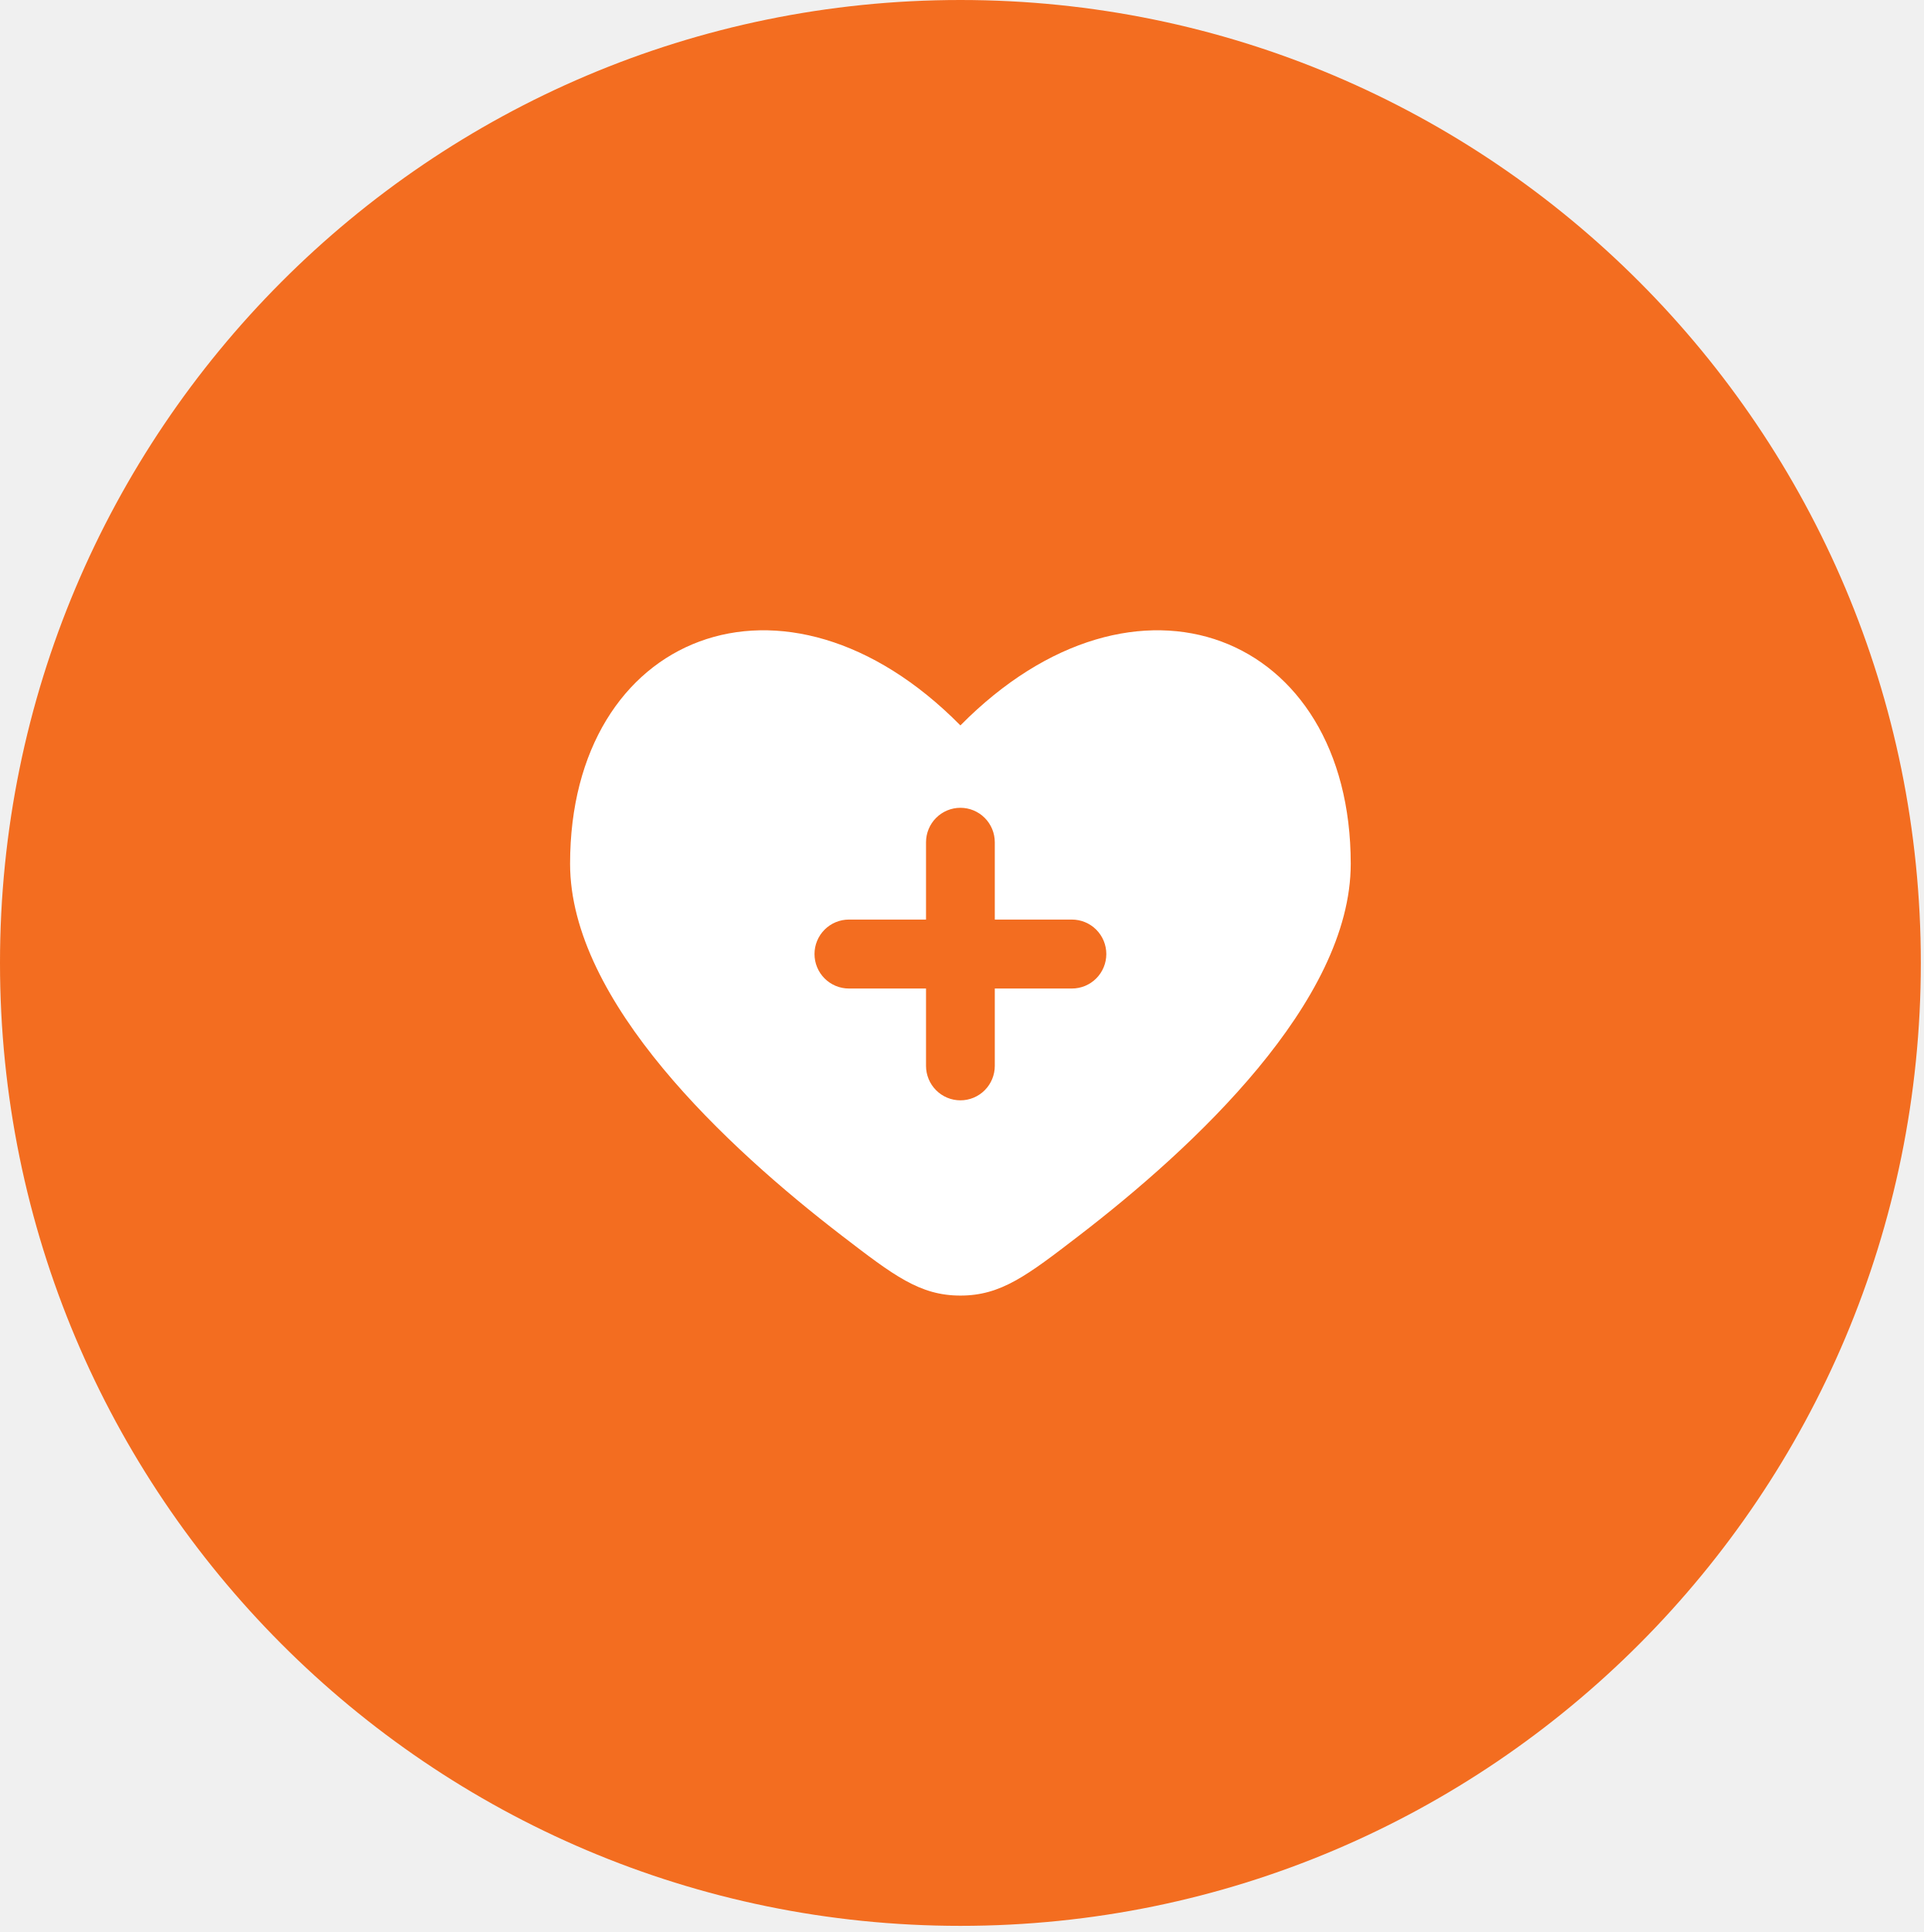
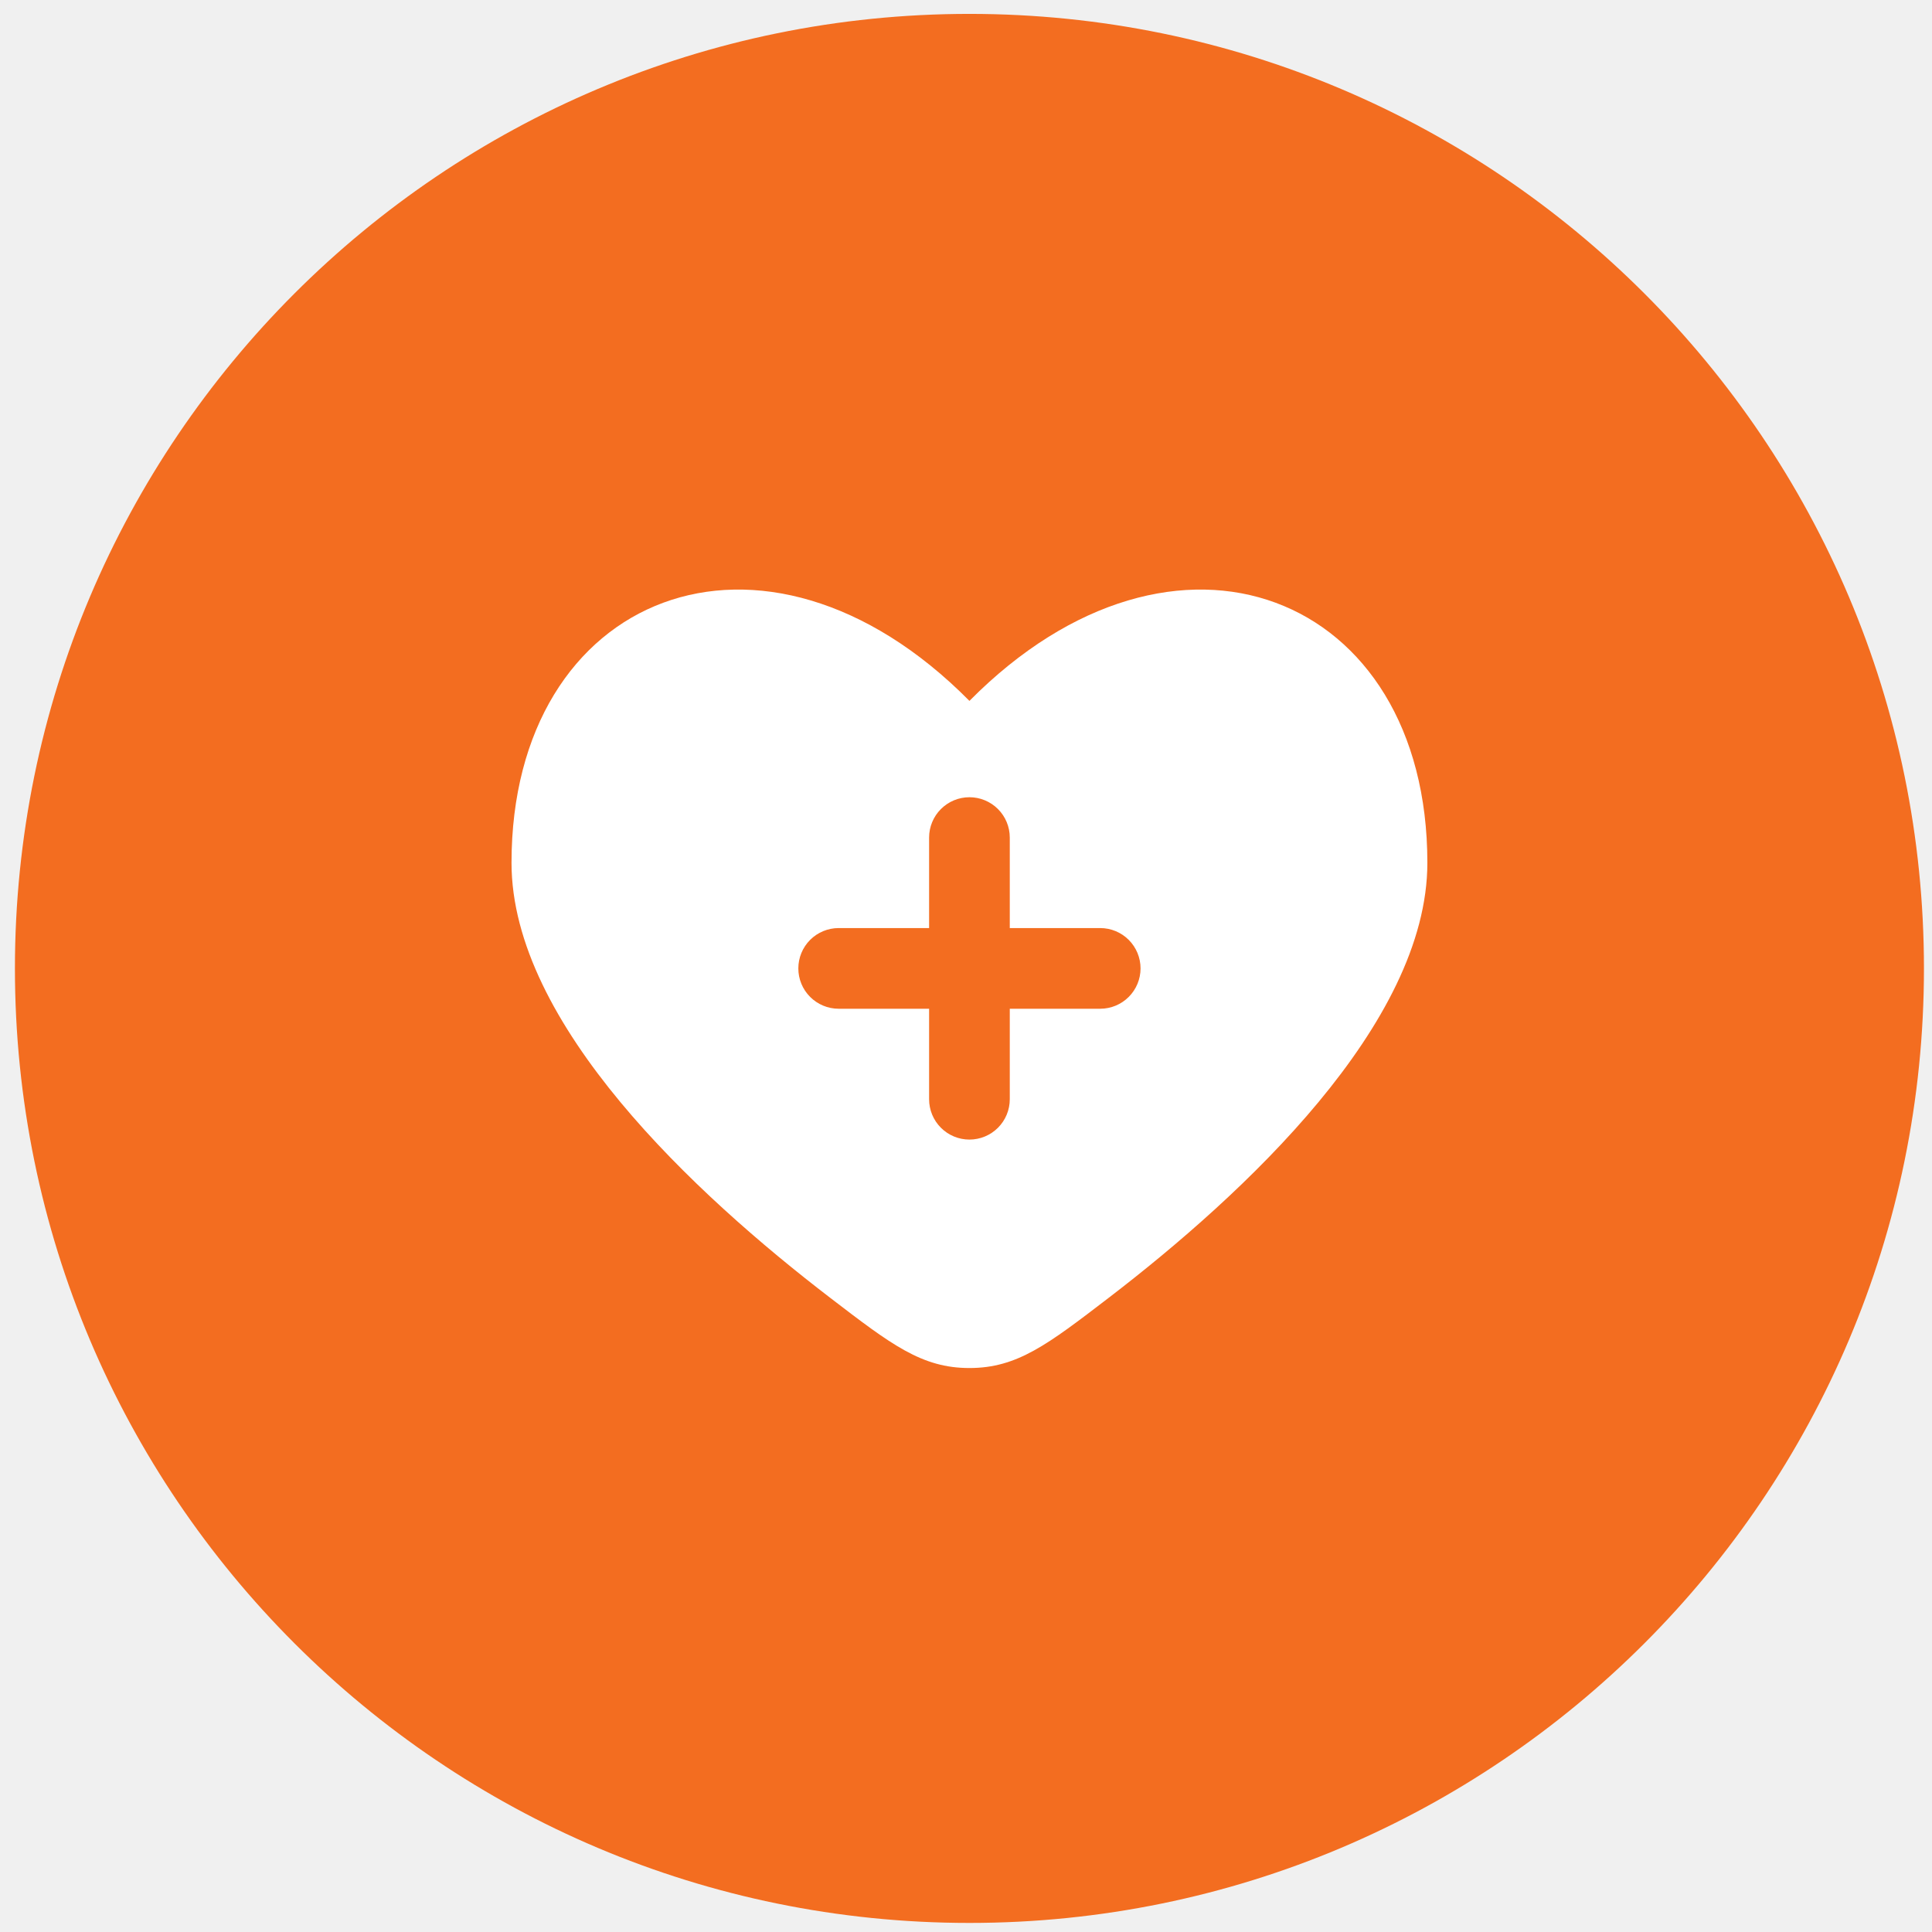
- <svg xmlns="http://www.w3.org/2000/svg" width="243" height="244" viewBox="0 0 243 244" fill="none">
-   <path d="M121.311 243.224C188.31 243.224 242.623 188.776 242.623 121.612C242.623 54.447 188.31 0 121.311 0C54.313 0 0 54.447 0 121.612C0 188.776 54.313 243.224 121.311 243.224Z" fill="#F36D20" />
-   <path fill-rule="evenodd" clip-rule="evenodd" d="M121.311 91.616C99.126 69.151 72.008 80.009 72.008 109.09C72.008 126.499 91.825 144.91 106.331 156.055C112.899 161.101 116.182 163.623 121.311 163.623C126.44 163.623 129.724 161.101 136.291 156.055C150.797 144.91 170.614 126.498 170.614 109.09C170.614 80.009 143.497 69.151 121.311 91.616ZM135.398 124.844H125.654V134.611C125.654 135.766 125.197 136.874 124.382 137.69C123.568 138.507 122.463 138.966 121.311 138.966C120.159 138.966 119.054 138.507 118.24 137.69C117.425 136.874 116.968 135.766 116.968 134.611V124.844H107.224C106.073 124.844 104.968 124.385 104.153 123.569C103.339 122.752 102.881 121.645 102.881 120.49C102.881 119.335 103.339 118.228 104.153 117.411C104.968 116.595 106.073 116.136 107.224 116.136H116.968V106.368C116.969 105.215 117.427 104.108 118.242 103.293C119.056 102.478 120.16 102.02 121.311 102.02C122.462 102.02 123.566 102.478 124.38 103.293C125.195 104.108 125.653 105.215 125.654 106.368V116.136H135.398C136.55 116.136 137.654 116.595 138.469 117.411C139.283 118.228 139.741 119.335 139.741 120.49C139.741 121.645 139.283 122.752 138.469 123.569C137.654 124.385 136.55 124.844 135.398 124.844Z" fill="white" />
+ <svg xmlns="http://www.w3.org/2000/svg" width="121" height="121" viewBox="0 0 121 121" fill="none">
+   <path d="M60.715 120.432C93.731 120.432 120.496 93.667 120.496 60.651C120.496 27.635 93.731 0.87 60.715 0.87C27.7 0.87 0.935 27.635 0.935 60.651C0.935 93.667 27.7 120.432 60.715 120.432Z" fill="#F36D20" />
+   <path fill-rule="evenodd" clip-rule="evenodd" d="M60.715 43.896C47.81 30.861 32.036 37.161 32.036 54.036C32.036 64.137 43.563 74.82 52.002 81.287C55.822 84.215 57.732 85.679 60.715 85.679C63.699 85.679 65.609 84.215 69.429 81.287C77.867 74.82 89.395 64.137 89.395 54.036C89.395 37.161 73.621 30.861 60.715 43.896ZM68.91 63.177H63.242V68.845C63.242 69.515 62.976 70.157 62.502 70.631C62.028 71.105 61.385 71.371 60.715 71.371C60.045 71.371 59.403 71.105 58.929 70.631C58.455 70.157 58.189 69.515 58.189 68.845V63.177H52.521C51.852 63.176 51.21 62.909 50.737 62.435C50.264 61.962 49.999 61.32 49.999 60.65C49.999 59.981 50.264 59.339 50.737 58.865C51.21 58.392 51.852 58.125 52.521 58.124H58.189V52.456C58.189 51.786 58.455 51.144 58.929 50.67C59.403 50.196 60.045 49.93 60.715 49.93C61.385 49.93 62.028 50.196 62.502 50.67C62.976 51.144 63.242 51.786 63.242 52.456V58.124H68.91C69.579 58.125 70.22 58.392 70.693 58.865C71.166 59.339 71.432 59.981 71.432 60.65C71.432 61.32 71.166 61.962 70.693 62.435C70.22 62.909 69.579 63.176 68.91 63.177Z" fill="white" />
</svg>
